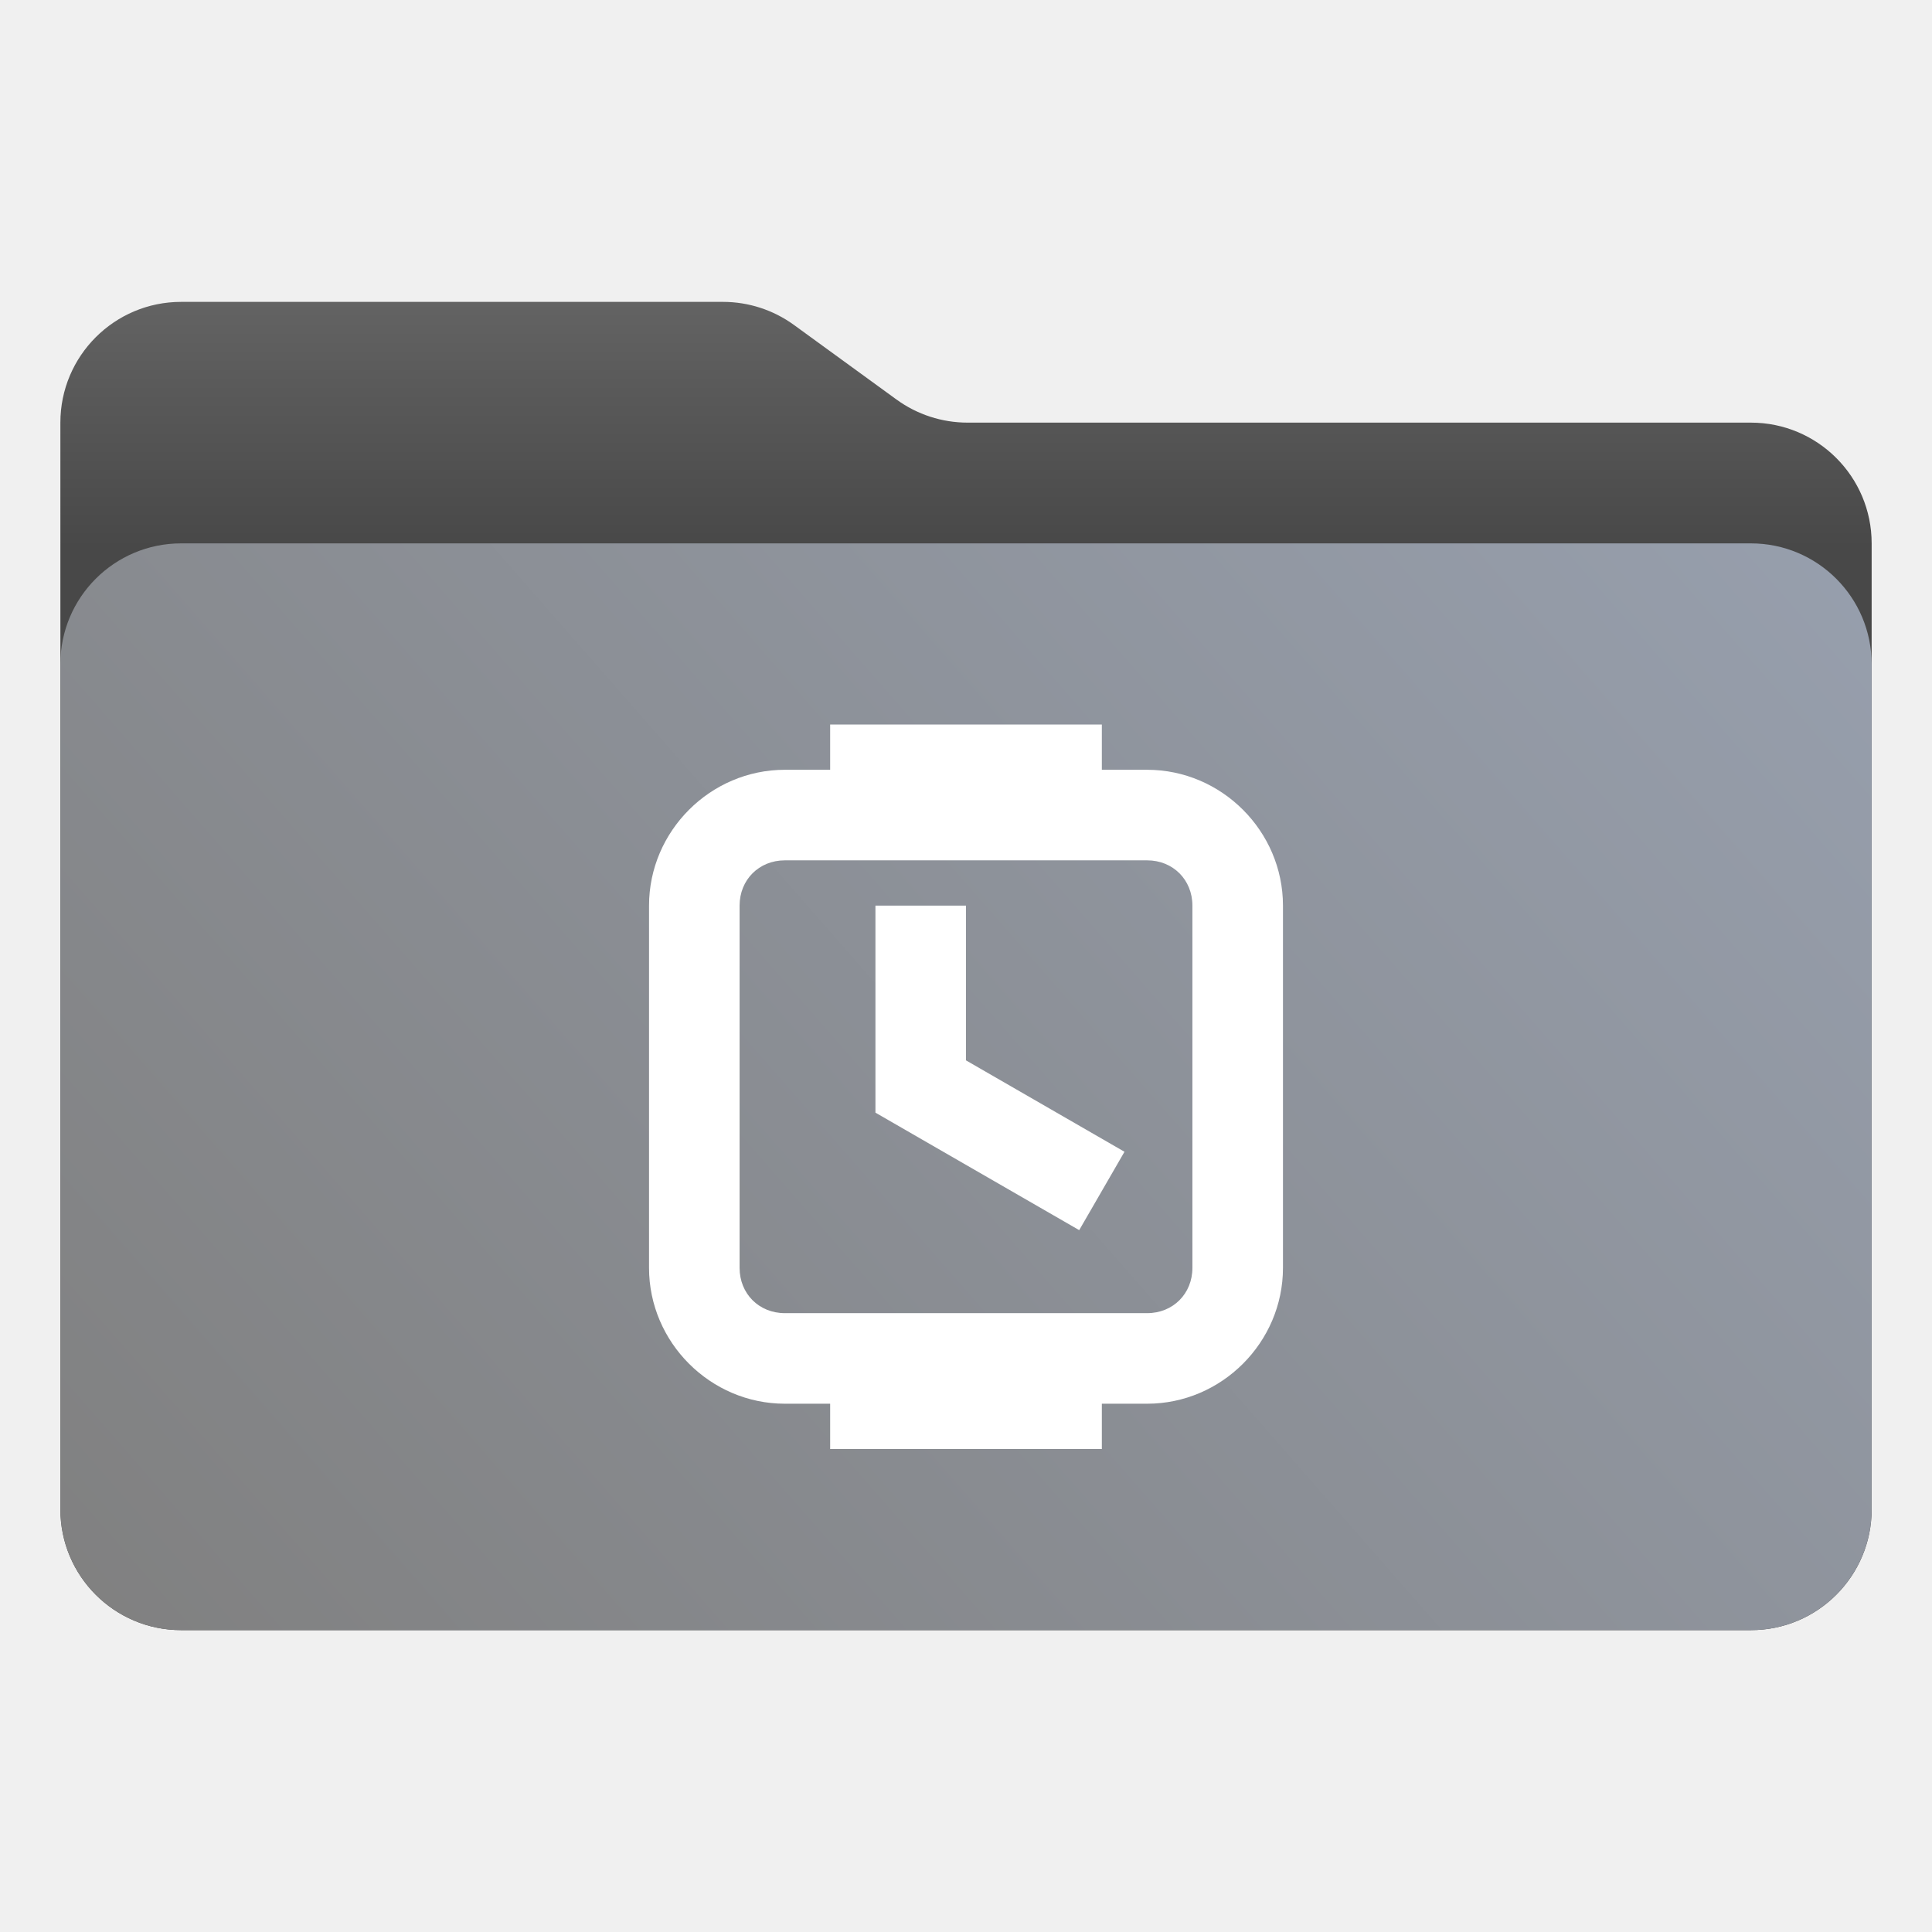
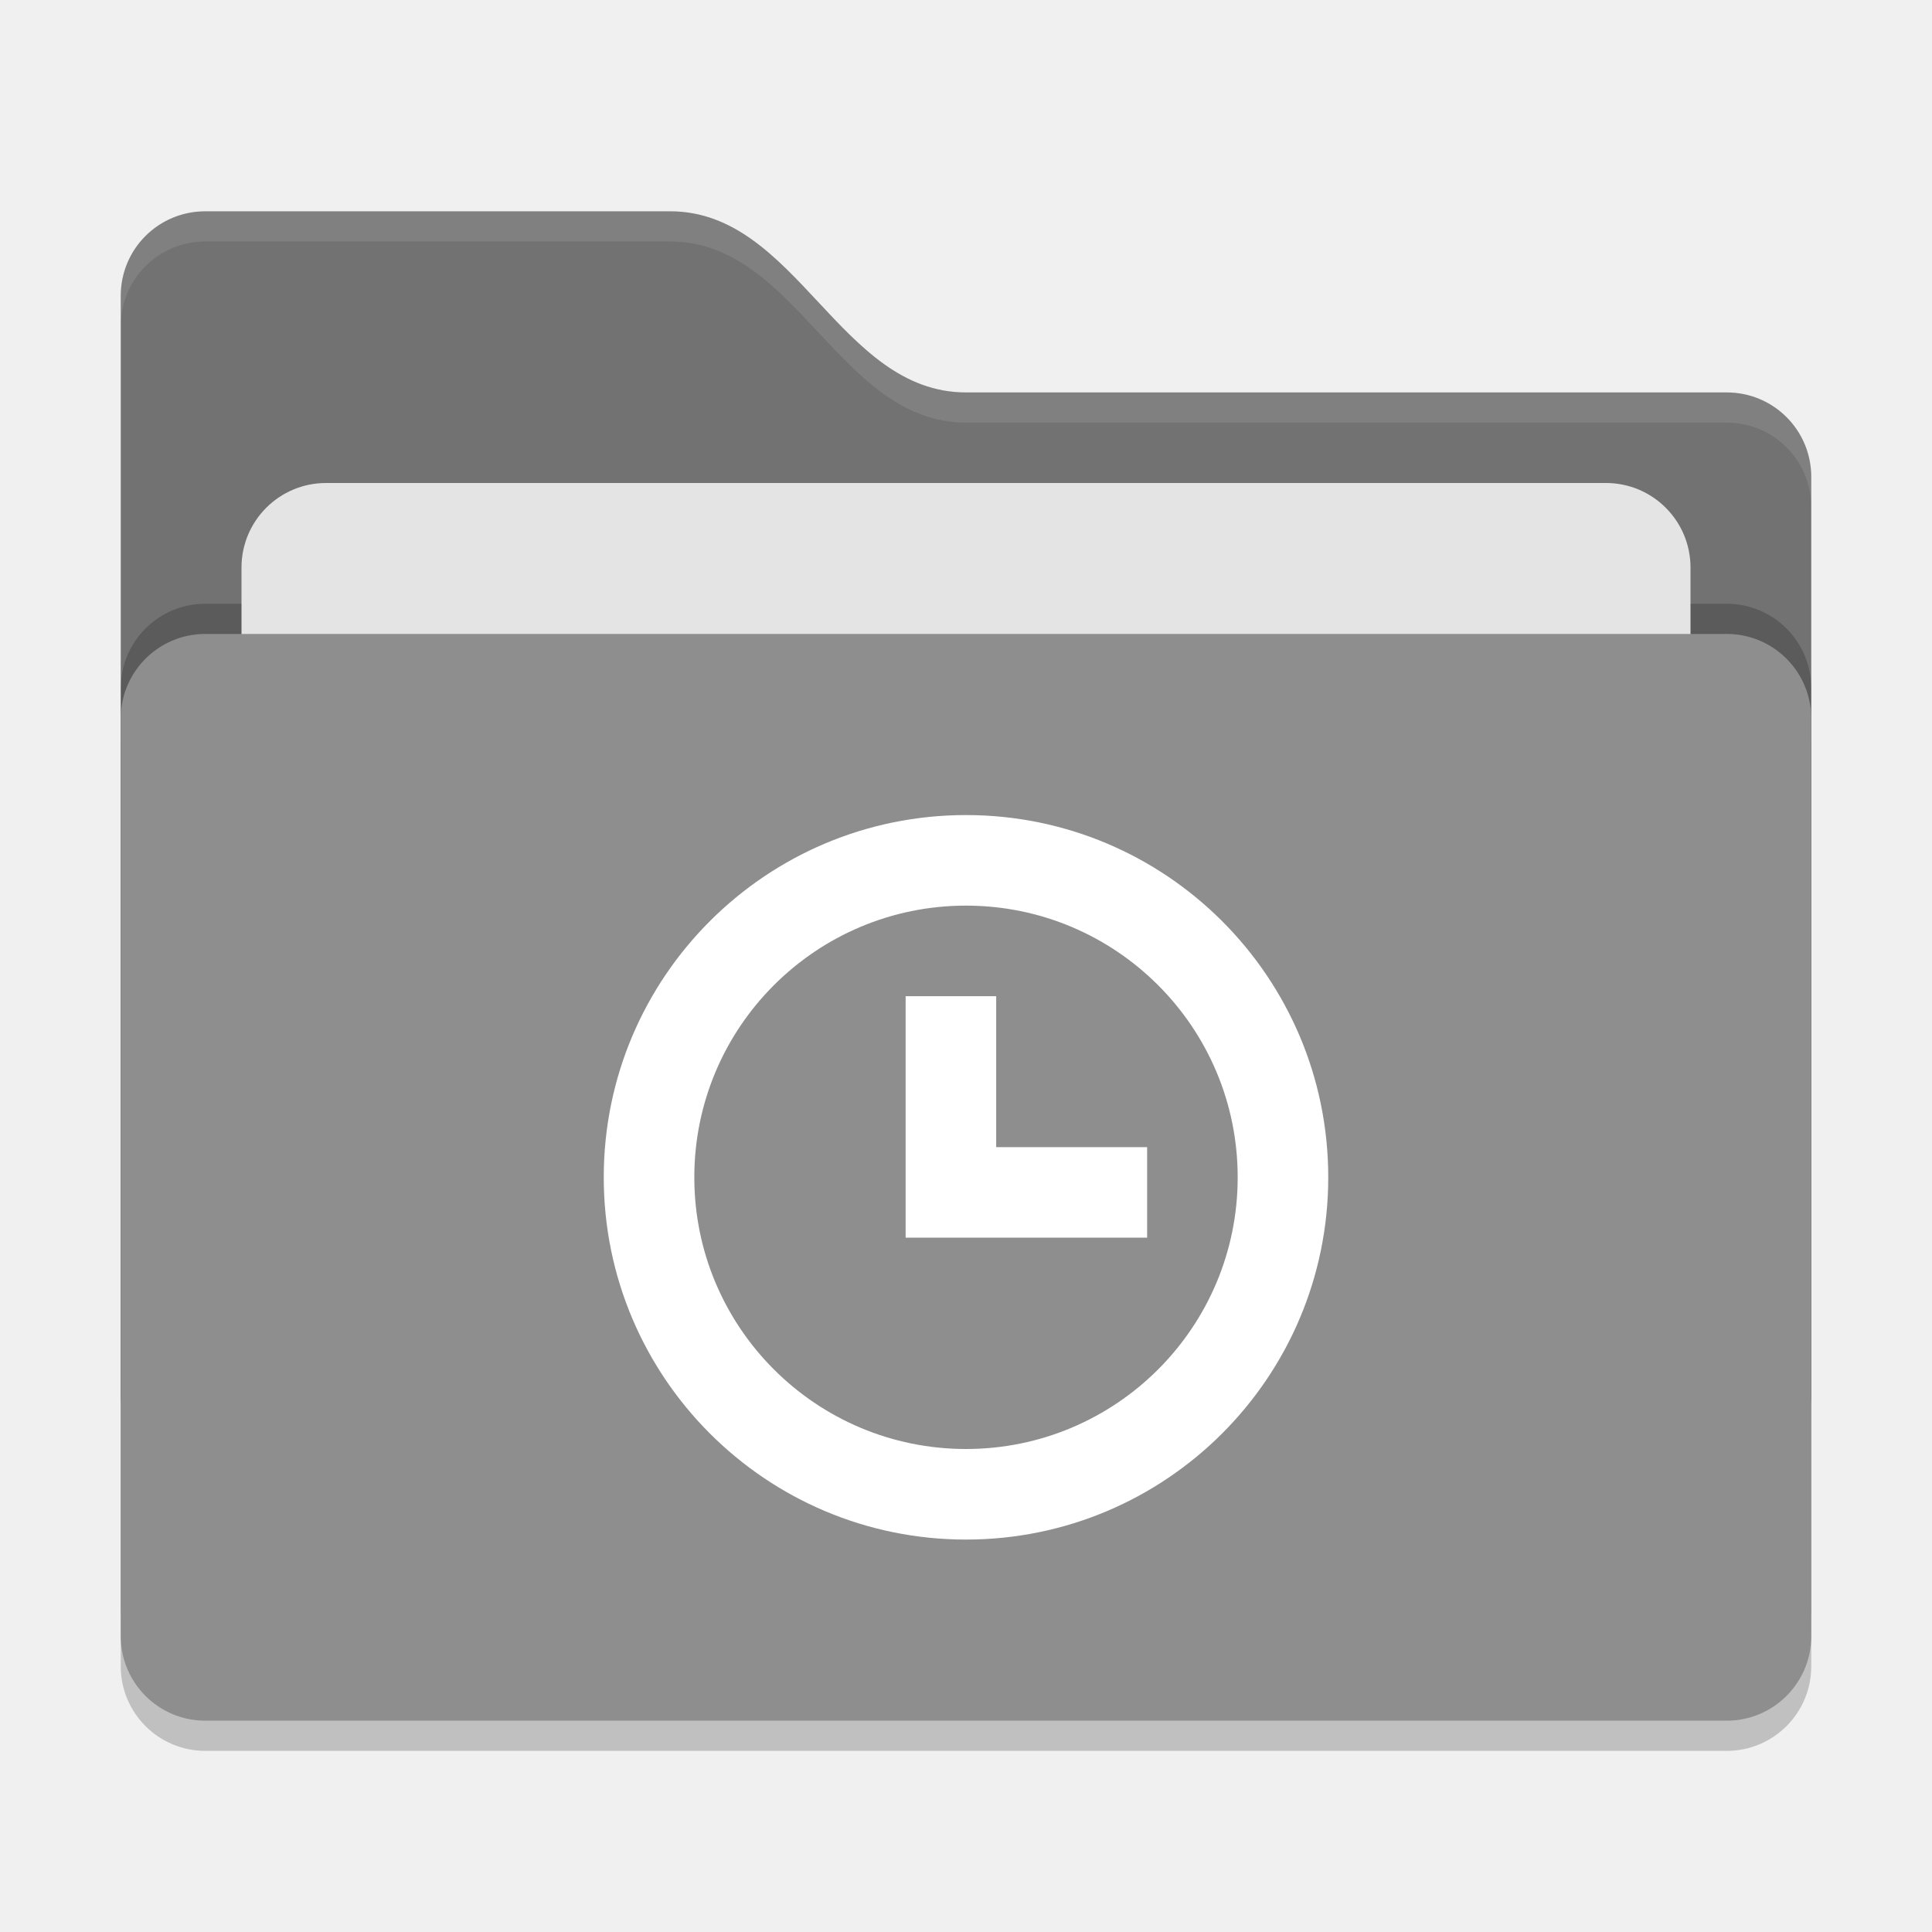
- <svg xmlns="http://www.w3.org/2000/svg" width="256" height="256" fill="none" version="1.1" viewBox="0 0 256 256">
-   <path d="m8 56c0-8.837 7.163-16 16-16h71.797c3.381 0 6.676 1.071 9.411 3.06l13.584 9.88c2.735 1.989 6.029 3.06 9.411 3.06h103.8c8.837 0 16 7.163 16 16v128c0 8.837-7.163 16-16 16h-208c-8.837 0-16-7.163-16-16z" fill="url(#paint0_linear_2053_149)" />
-   <path d="m8 88c0-8.837 7.163-16 16-16h208c8.837 0 16 7.163 16 16v112c0 8.837-7.163 16-16 16h-208c-8.837 0-16-7.163-16-16z" fill="url(#paint1_linear_2056_897)" />
-   <path d="m110 96v6h-6c-9.87 0-18 8.13-18 18v48c0 9.87 8.13 18 18 18h6v6h36v-6h6c9.87 0 18-8.13 18-18v-48c0-9.87-8.13-18-18-18h-6v-6h-36zm-6 18h48c3.426 0 6 2.574 6 6v48c0 3.426-2.574 6-6 6h-48c-3.426 0-6-2.574-6-6v-48c0-3.426 2.574-6 6-6z" fill="#fff" />
-   <path d="m116 120v27.432l27 15.568 6-10.384-21-12.111v-20.505h-12z" fill="#fff" />
-   <defs>
-     <linearGradient id="paint1_linear_2056_897" x1="248" x2="40.837" y1="72" y2="253.48" gradientUnits="userSpaceOnUse">
-       <stop stop-color="#979FAD" offset="0" />
-       <stop stop-color="#808080" offset="1" />
-     </linearGradient>
-     <linearGradient id="paint0_linear_2053_149" x1="121" x2="121" y1="72.5" y2="40" gradientUnits="userSpaceOnUse">
-       <stop stop-color="#484848" offset="0" />
-       <stop stop-color="#636363" offset="1" />
-     </linearGradient>
-   </defs>
+ <svg xmlns="http://www.w3.org/2000/svg" width="64" height="64" version="1" id="svg5">
+   <defs id="defs5" />
+   <rect style="opacity:0.2" width="56" height="36" x="4" y="22" rx="2.8" ry="2.8" id="rect1" />
+   <path style="fill:#727272" d="M 4,46.2 C 4,47.751 5.249,49 6.8,49 H 57.2 C 58.751,49 60,47.751 60,46.2 V 15.8 C 60,14.249 58.751,13 57.2,13 H 32 C 27.8,13 26.4,7 22.2,7 H 6.8 C 5.249,7 4,8.249 4,9.8" id="path1" />
+   <rect style="opacity:0.2" width="56" height="36" x="4" y="20" rx="2.8" ry="2.8" id="rect2" />
+   <rect style="fill:#e4e4e4" width="48" height="22" x="8" y="16" rx="2.8" ry="2.8" id="rect3" />
+   <rect style="fill:#8e8e8e" width="56" height="36" x="4" y="21" rx="2.8" ry="2.8" id="rect4" />
+   <path style="opacity:0.1;fill:#ffffff" d="M 6.801,7 C 5.25,7 4,8.25 4,9.801 V 10.801 C 4,9.25 5.25,8 6.801,8 H 22.199 C 26.399,8 27.8,14 32,14 H 57.199 C 58.75,14 60,15.25 60,16.801 V 15.801 C 60,14.25 58.75,13 57.199,13 H 32 C 27.8,13 26.399,7 22.199,7 Z" id="path4" />
+   <path style="fill:#ffffff" d="M 32 27 A 12 12 0 0 0 20 39 A 12 12 0 0 0 32 51 A 12 12 0 0 0 44 39 A 12 12 0 0 0 32 27 z M 32 30 A 9 9 0 0 1 41 39 A 9 9 0 0 1 32 48 A 9 9 0 0 1 23 39 A 9 9 0 0 1 32 30 z M 30 33 L 30 41 L 38 41 L 38 38 L 33 38 L 33 33 L 30 33 z" id="path5" />
</svg>
